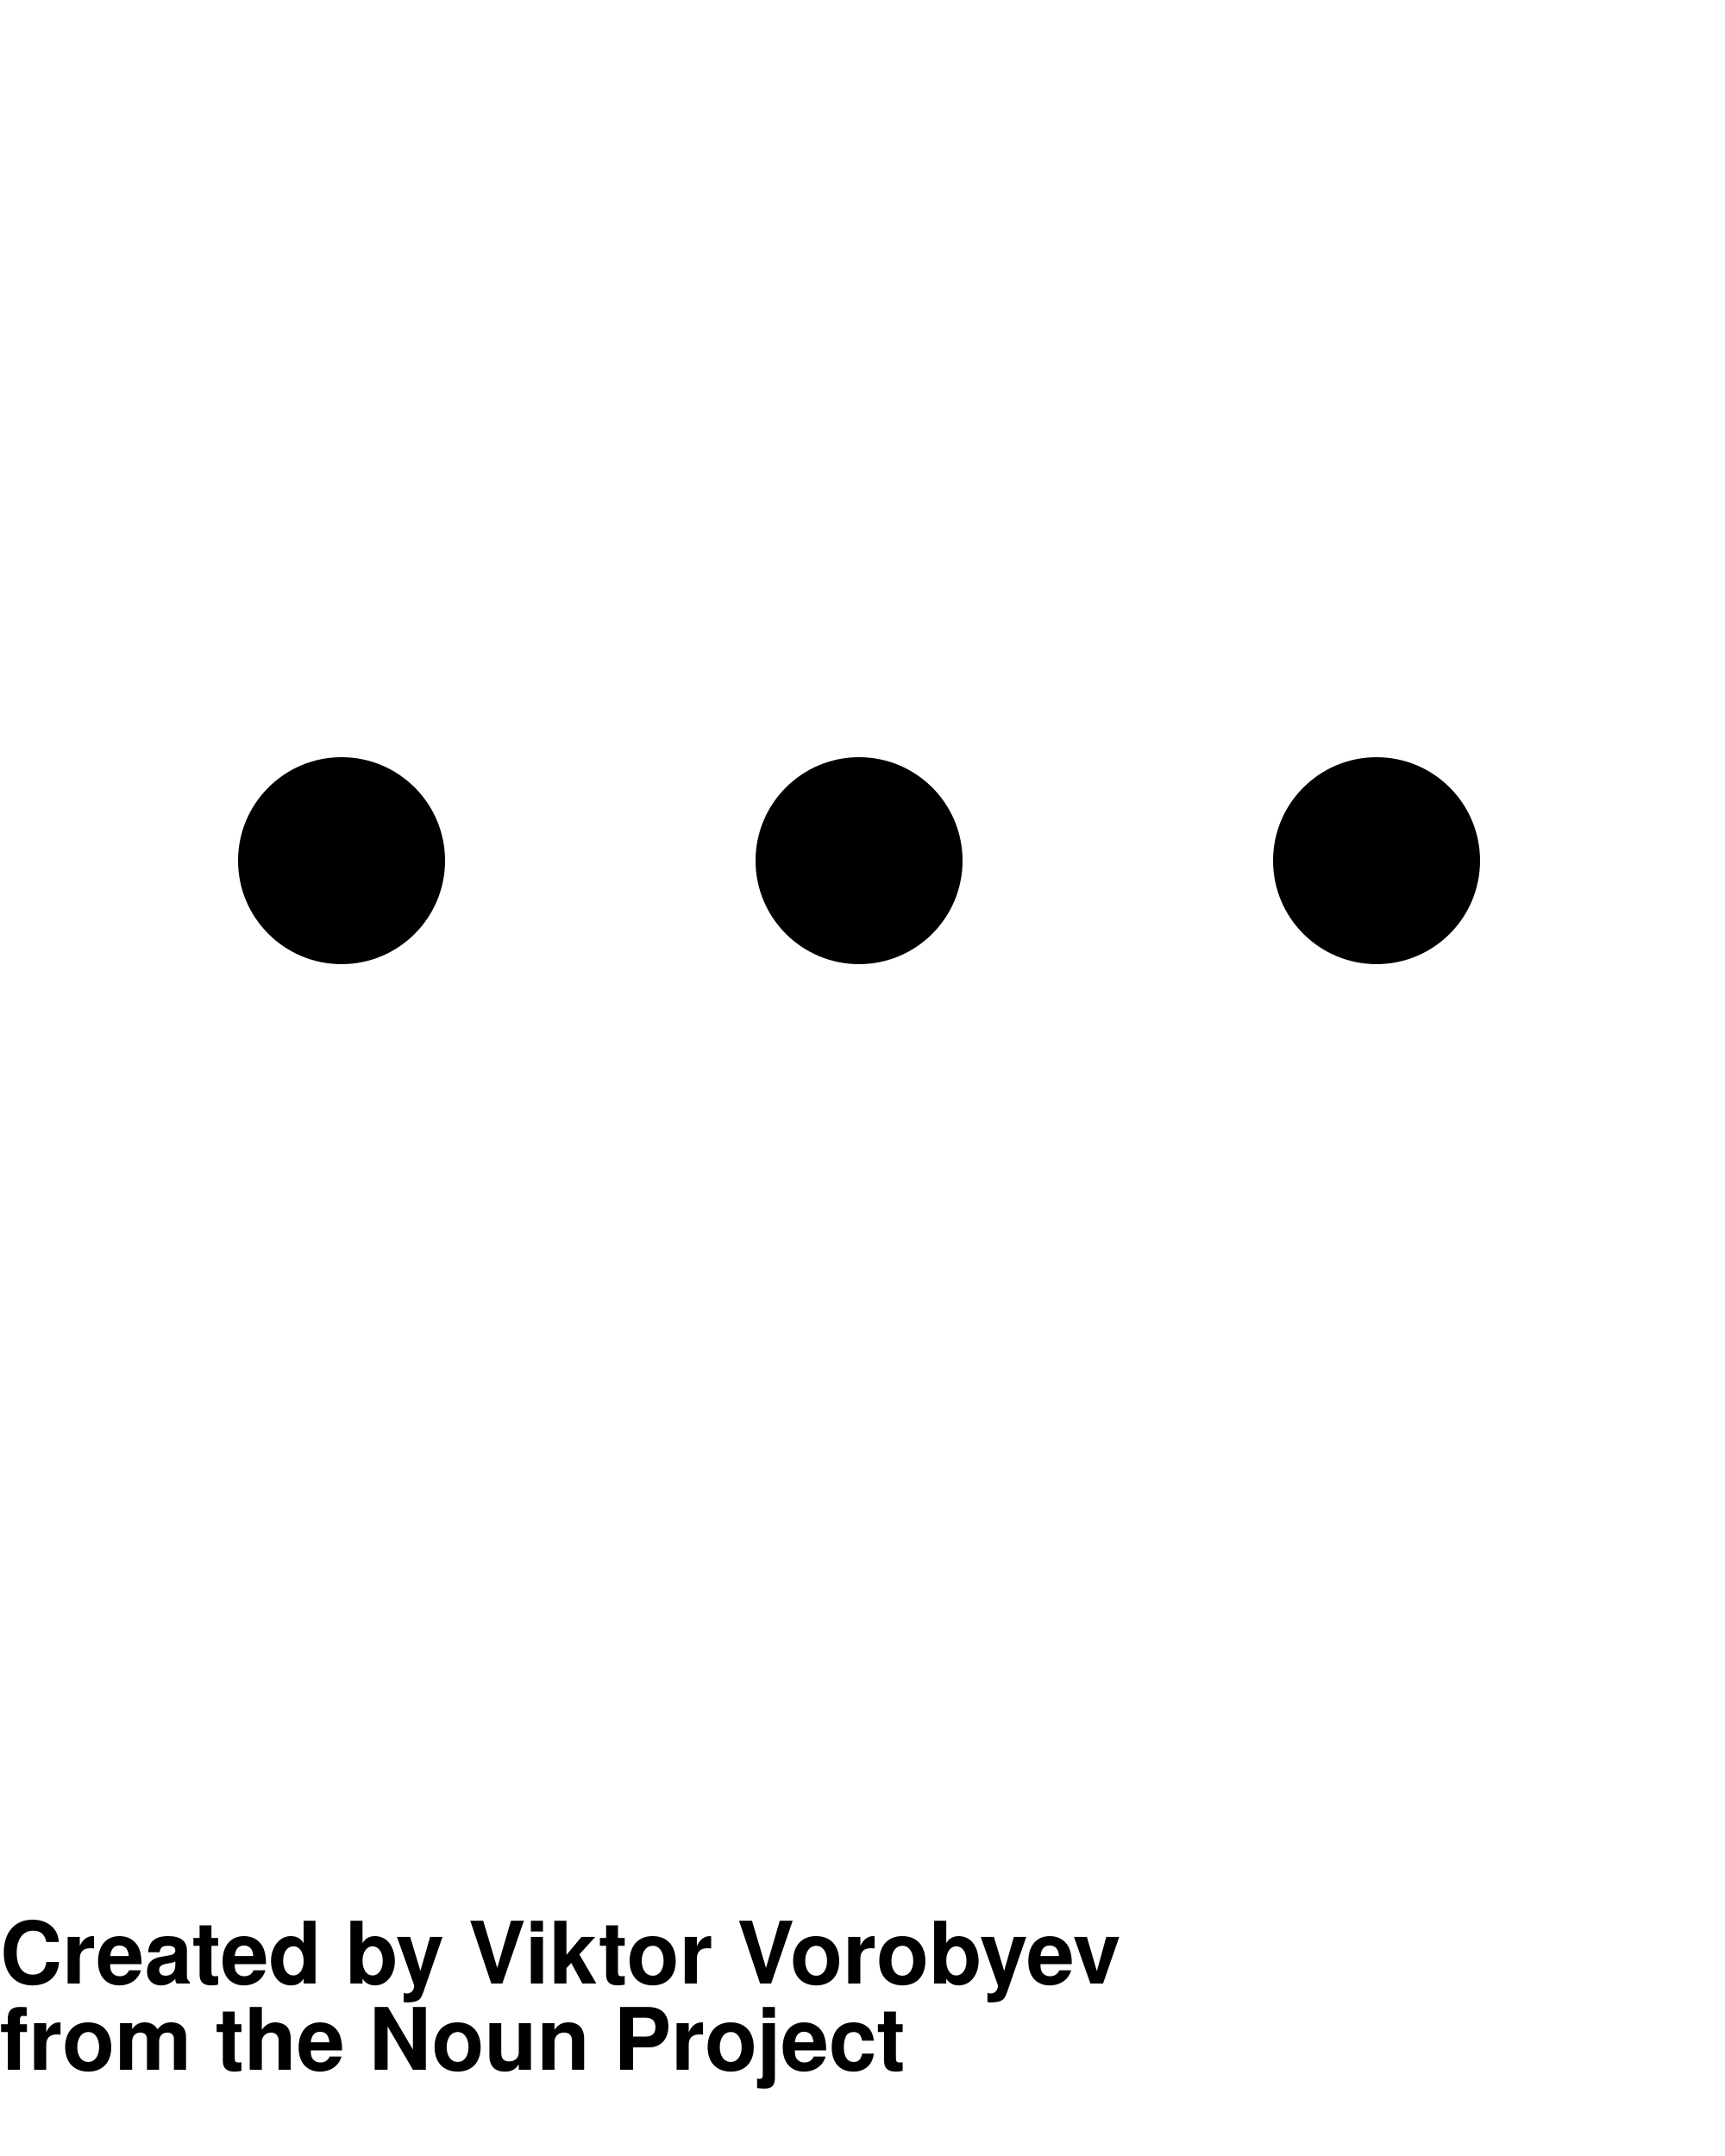
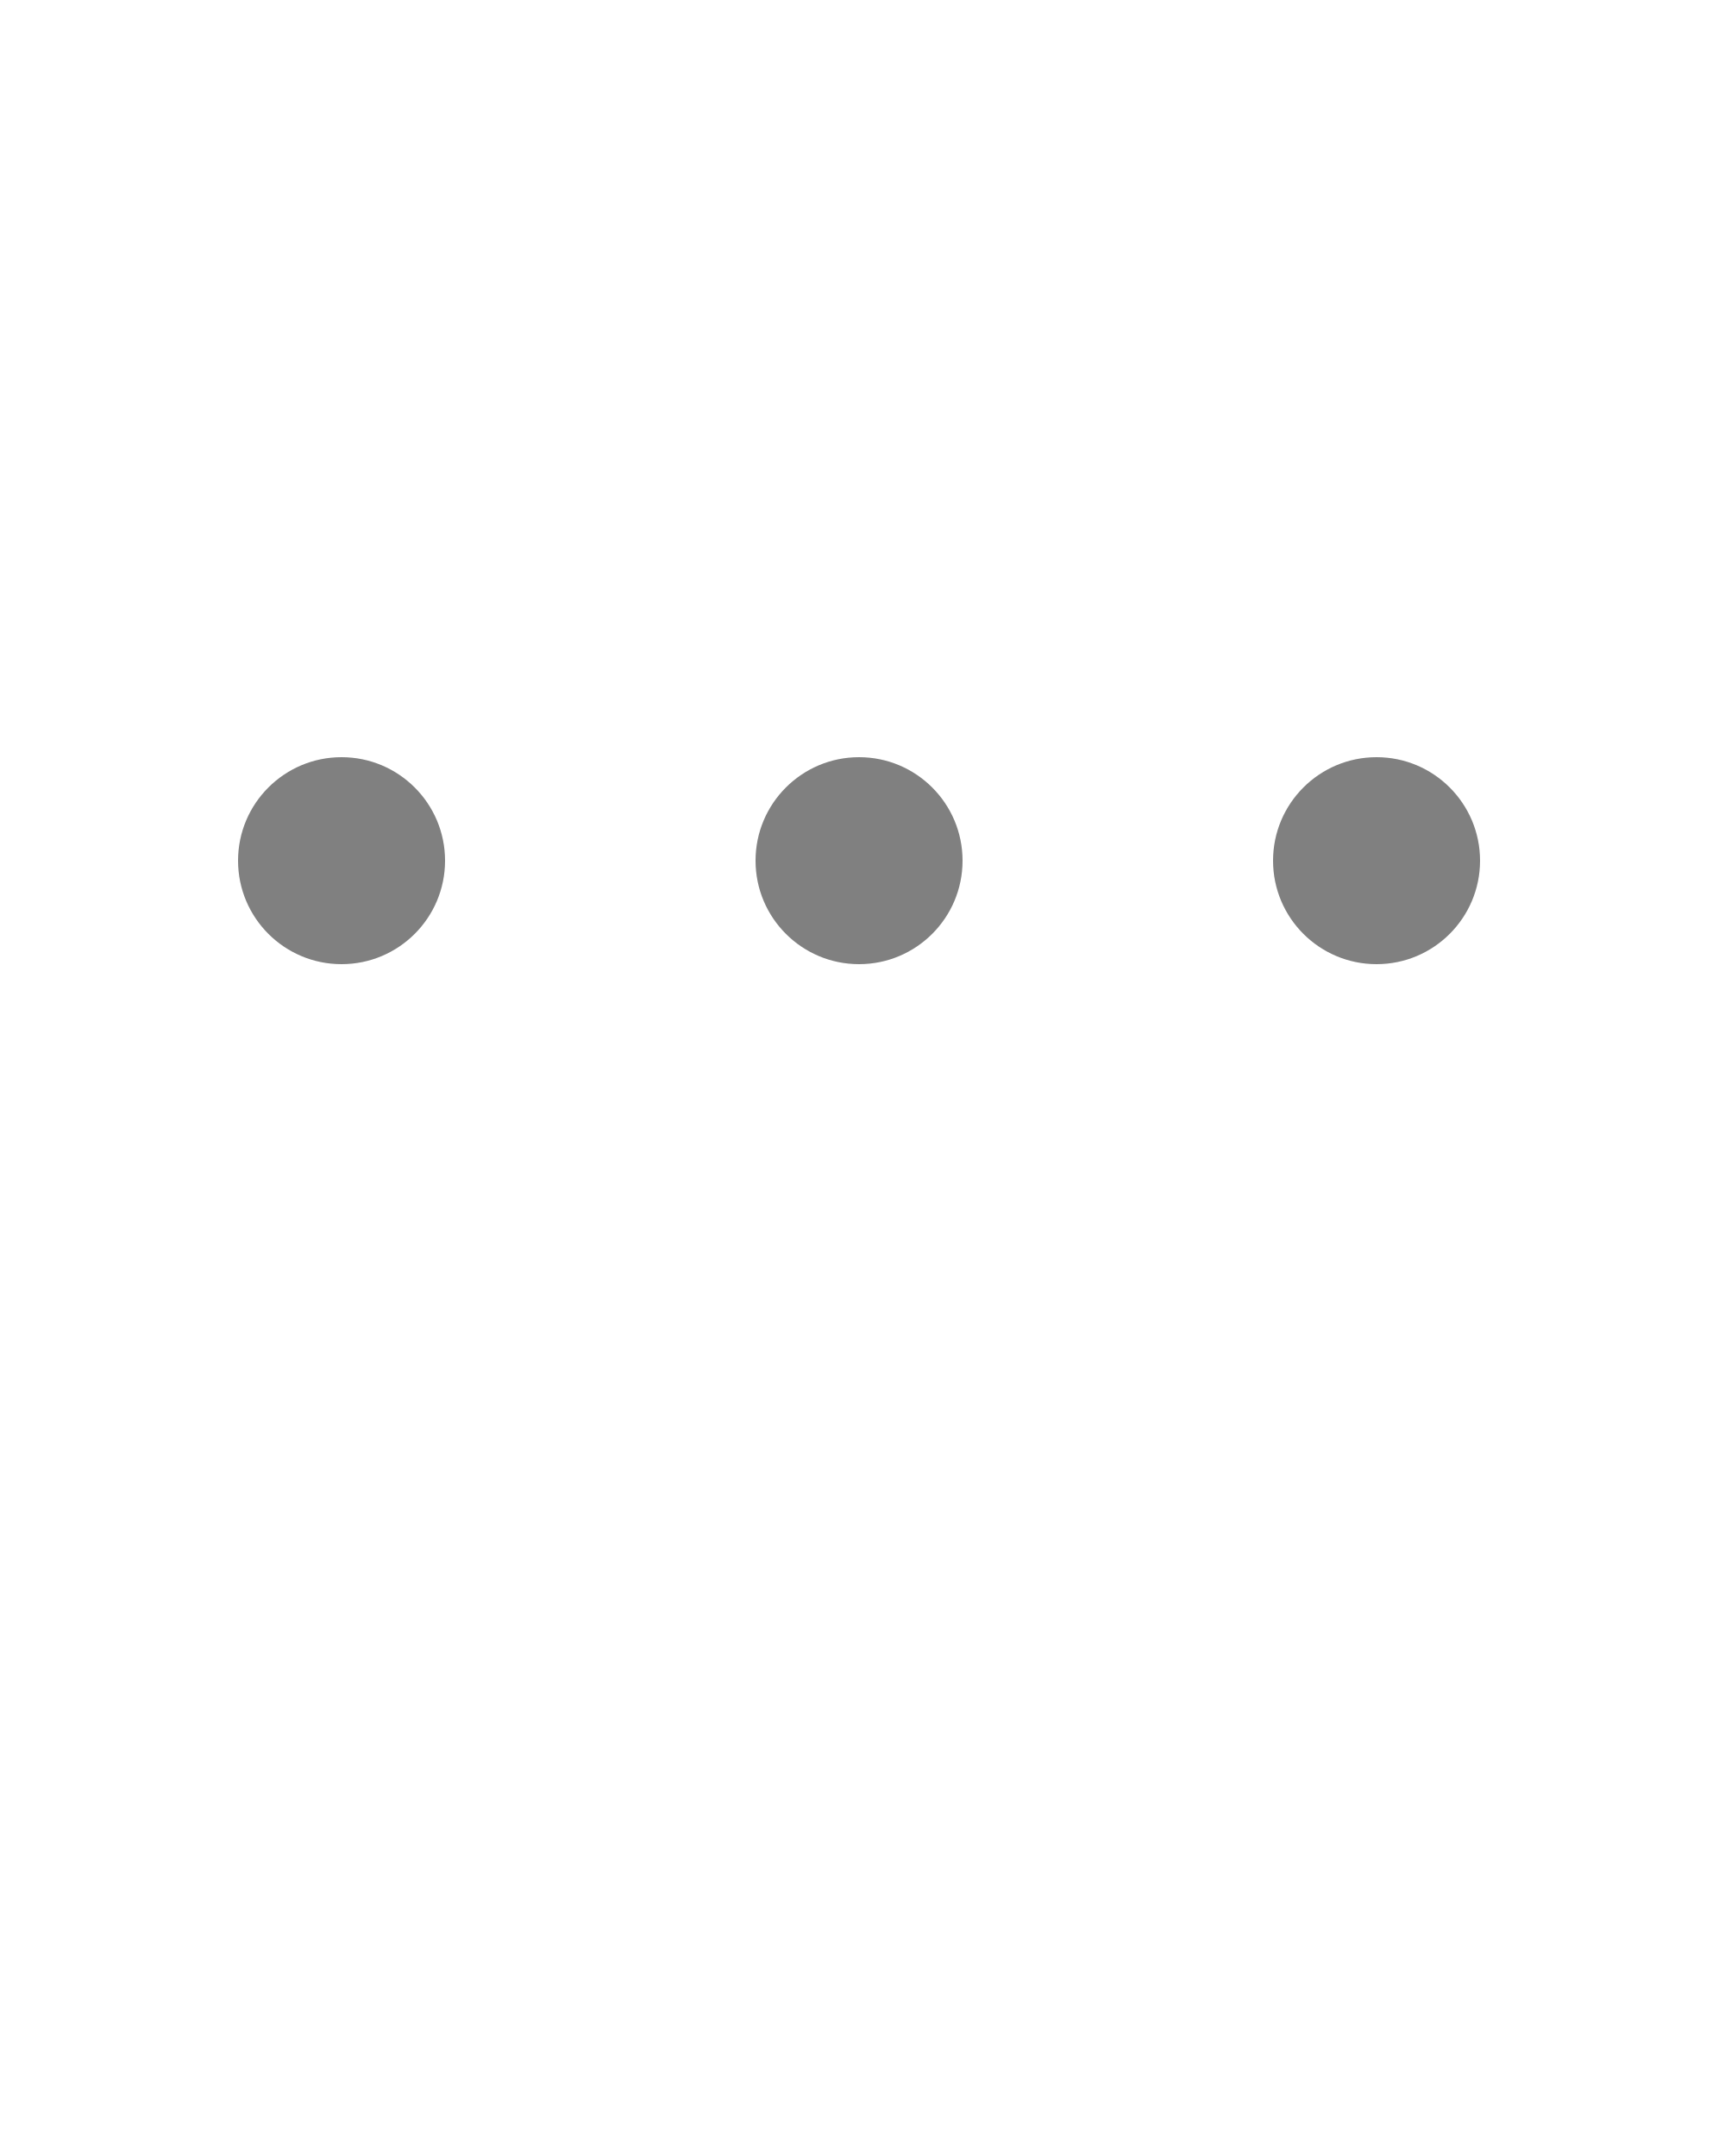
<svg xmlns="http://www.w3.org/2000/svg" version="1.1" x="0px" y="0px" viewBox="0 0 100 125" style="enable-background:new 0 0 100 100;" xml:space="preserve">
  <g>
-     <circle cx="49.8" cy="49.9" r="6" />
-     <circle cx="19.8" cy="49.9" r="6" />
-     <circle cx="79.8" cy="49.9" r="6" />
+     <circle fill="grey" cx="49.8" cy="49.9" r="6" />
+     <circle fill="grey" cx="19.8" cy="49.9" r="6" />
+     <circle fill="grey" cx="79.8" cy="49.9" r="6" />
  </g>
-   <text x="0" y="115" fill="#000000" font-size="5px" font-weight="bold" font-family="'Helvetica Neue', Helvetica, Arial-Unicode, Arial, Sans-serif">Created by Viktor Vorobyev</text>
-   <text x="0" y="120" fill="#000000" font-size="5px" font-weight="bold" font-family="'Helvetica Neue', Helvetica, Arial-Unicode, Arial, Sans-serif">from the Noun Project</text>
</svg>
